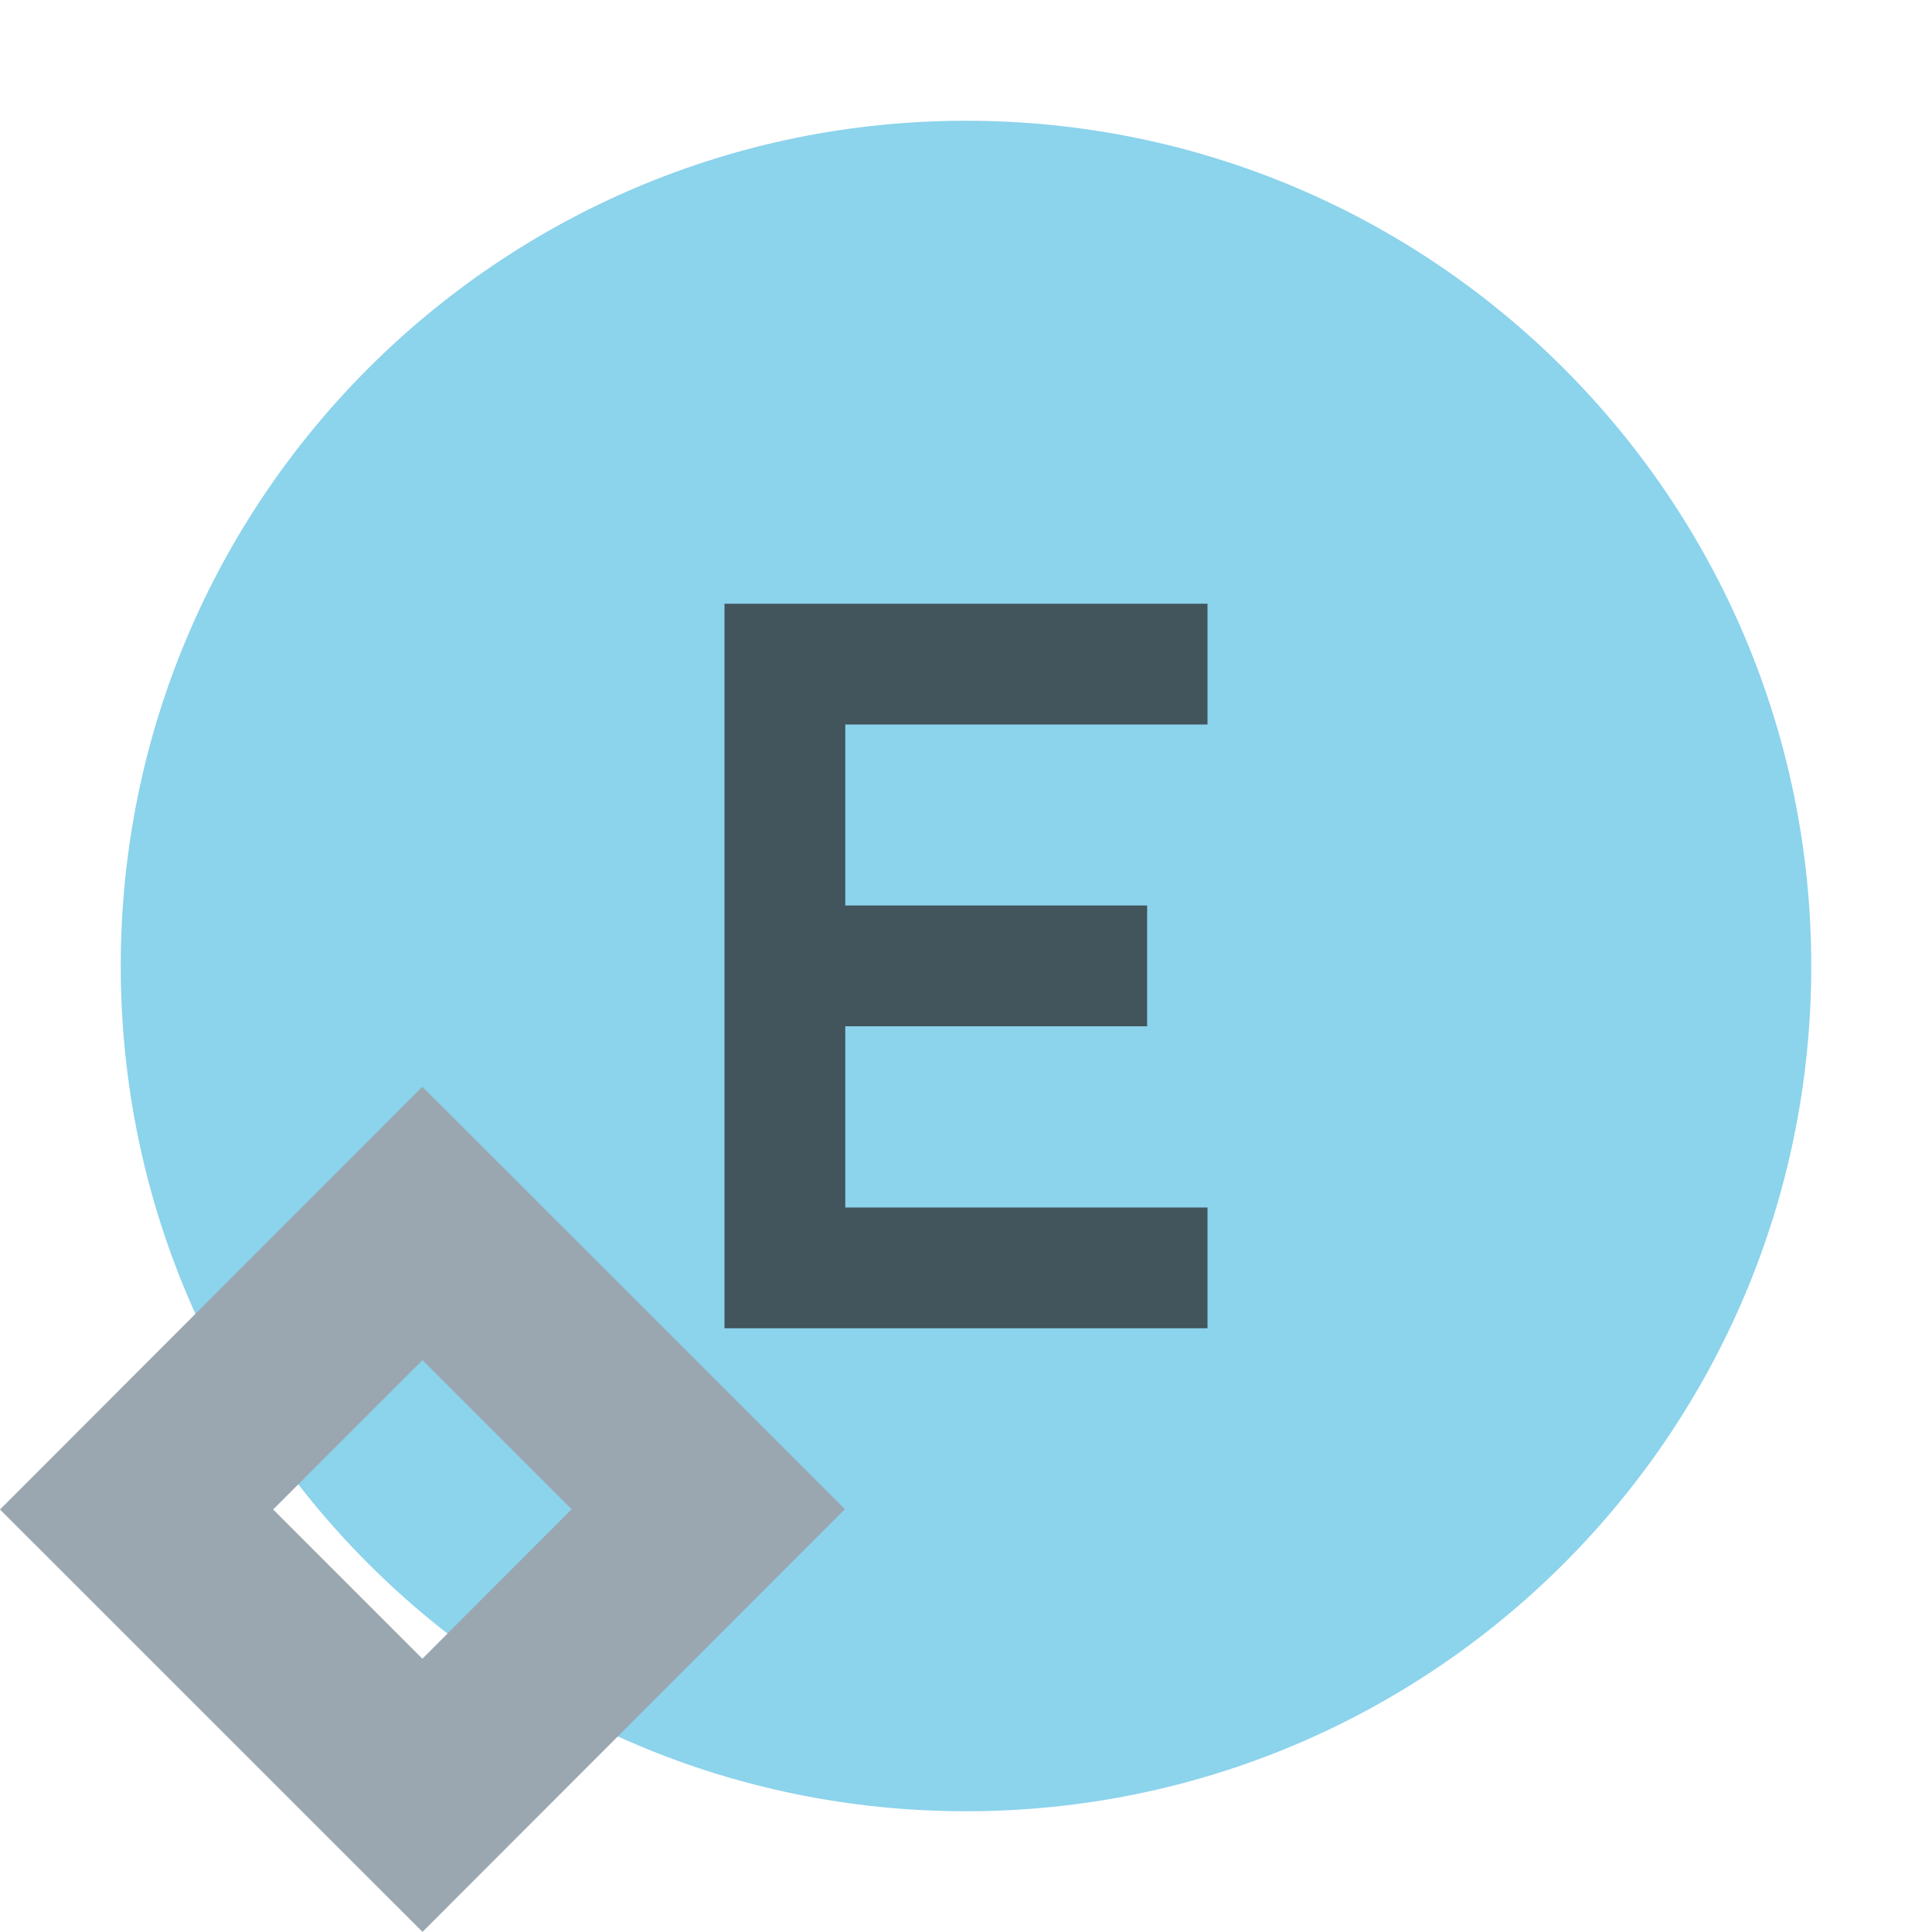
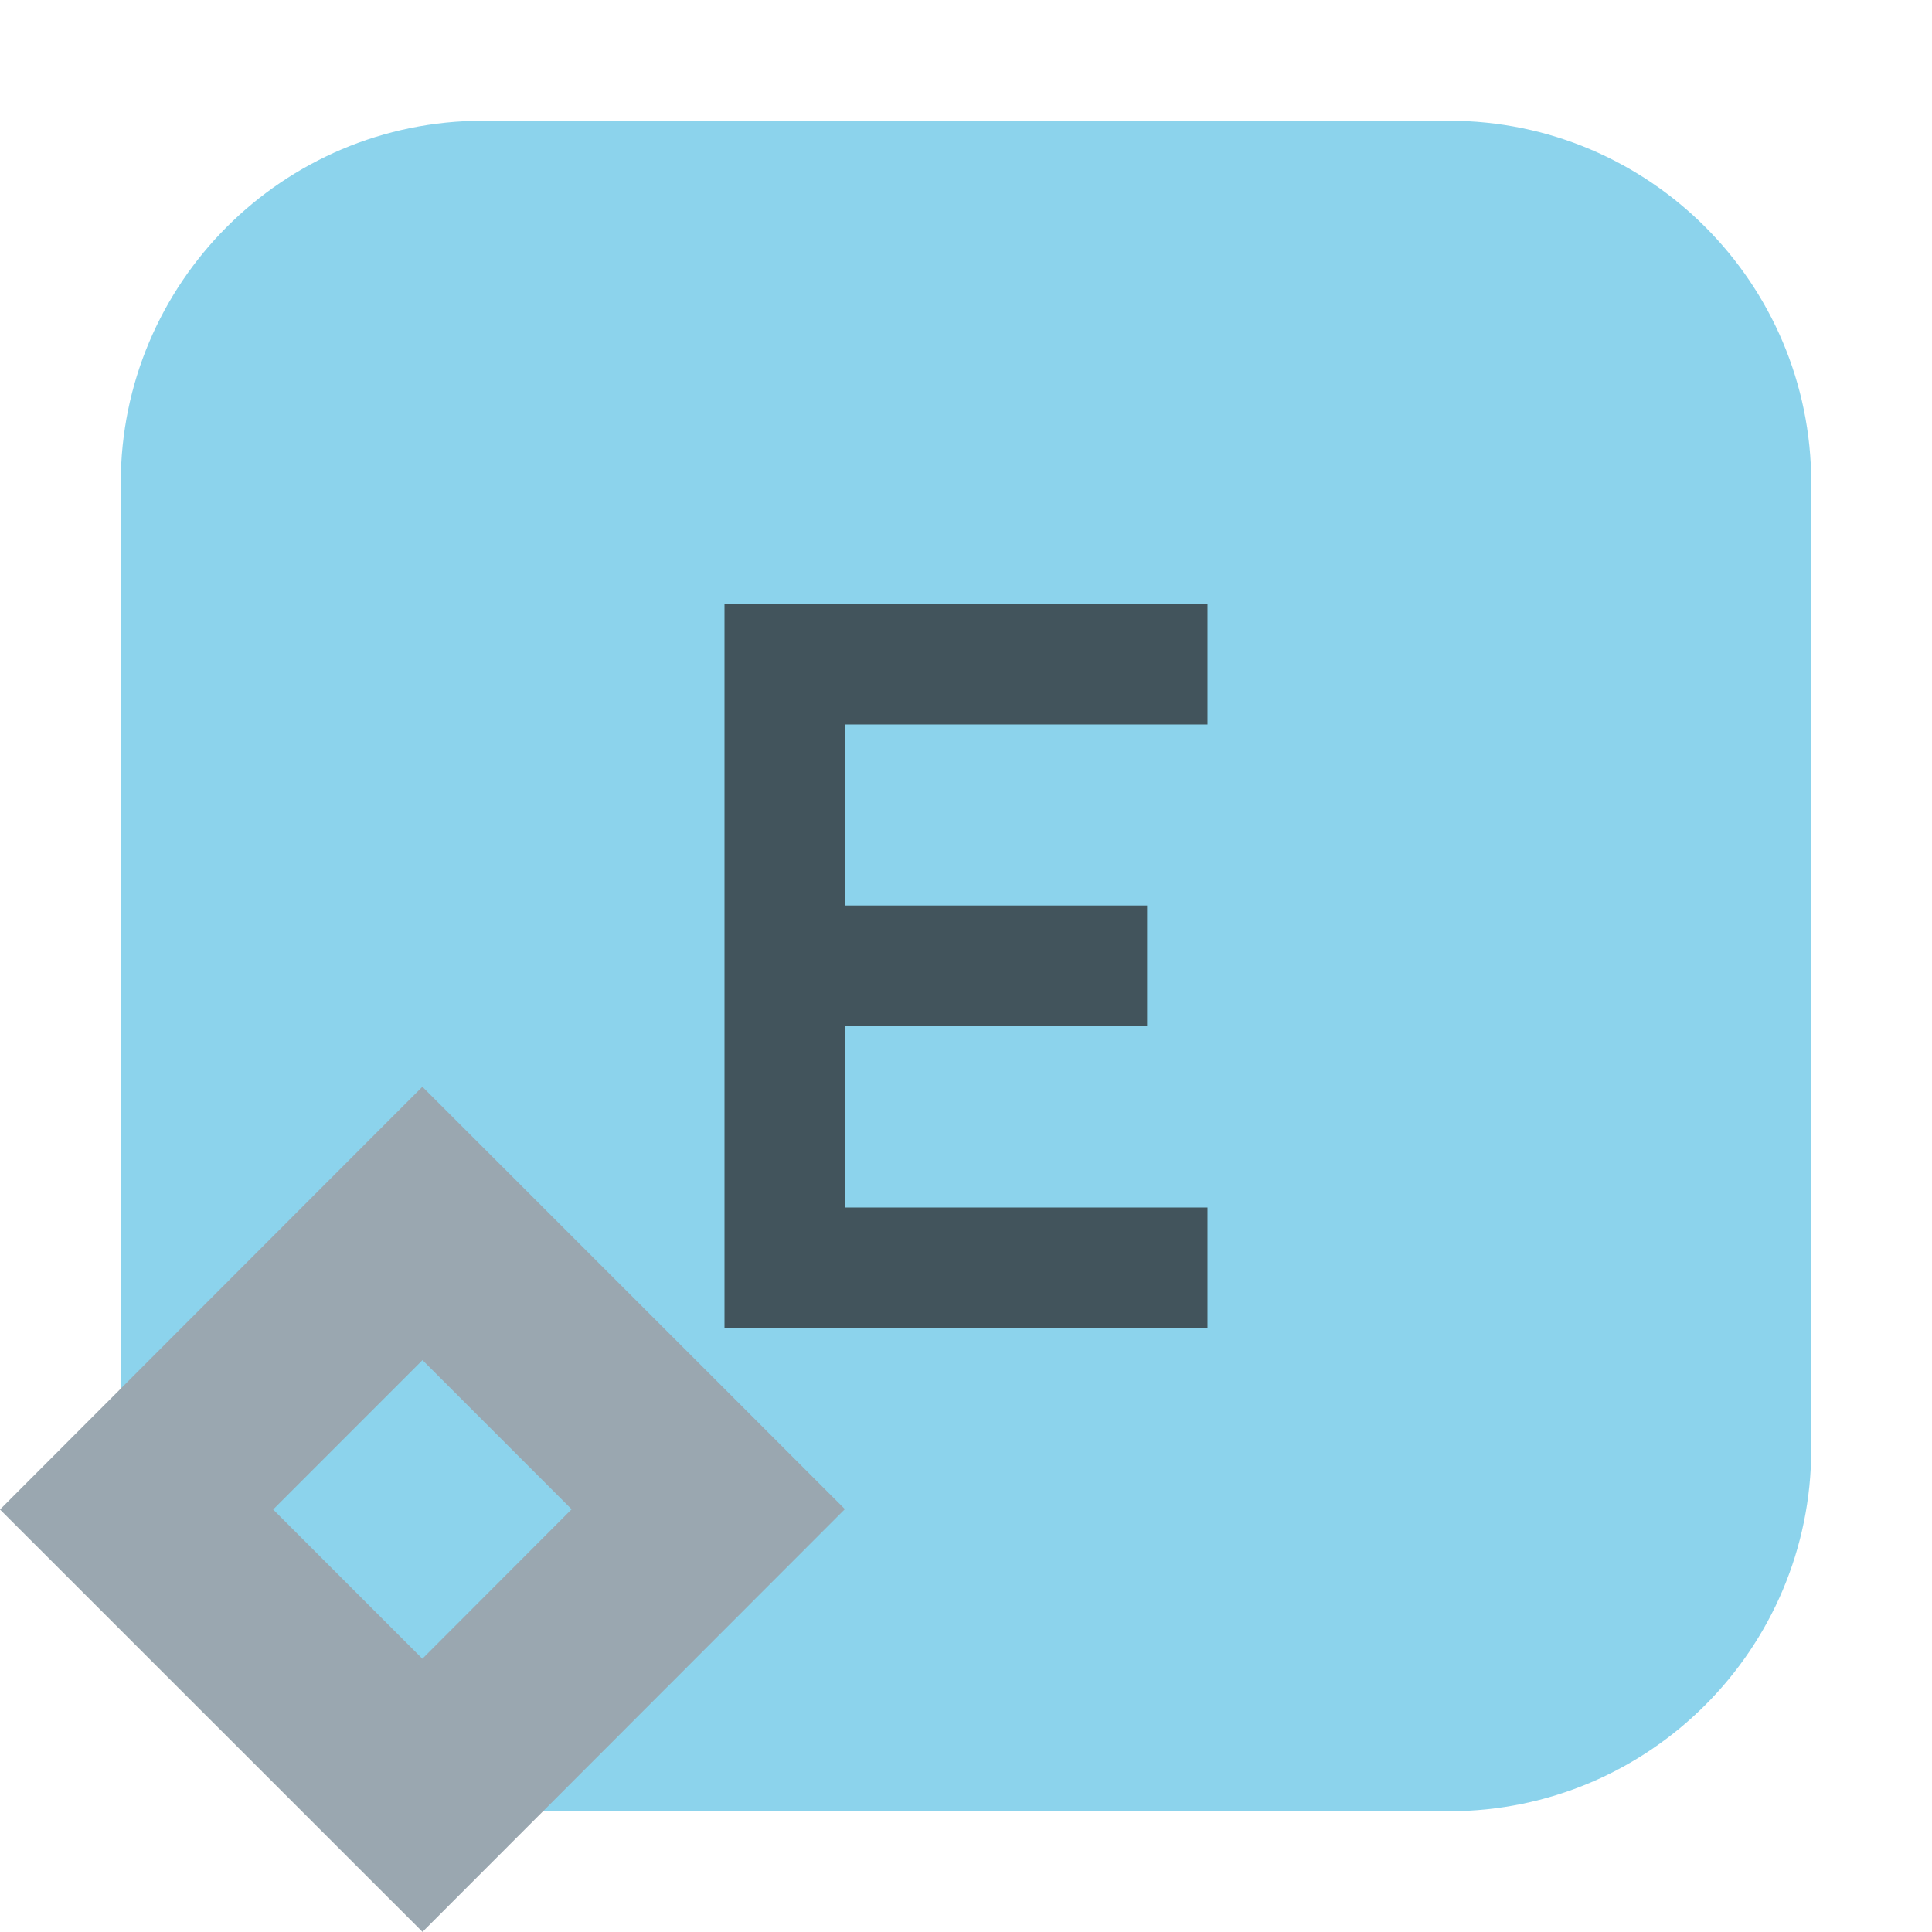
<svg xmlns="http://www.w3.org/2000/svg" width="16" height="16" viewBox="0 0 16 16">
  <g fill="none" fill-rule="evenodd">
-     <path fill="#40B6E0" fill-opacity=".6" d="M15,8 C15,11.866 11.866,15 8,15 C4.134,15 1,11.866 1,8 C1,4.134 4.134,1 8,1 C11.866,1 15,4.134 15,8" />
+     <rect width="14" height="14" x="1" y="1" fill="#40B6E0" fill-opacity=".6" rx="3" />
    <polygon fill="#231F20" fill-opacity=".7" points="4 6 0 6 0 0 4 0 4 1 1 1 1 2.499 3.5 2.499 3.5 3.499 1 3.499 1 5 4 5" transform="translate(6 5)" />
    <path fill="#9AA7B0" fill-rule="evenodd" d="M3.498,9 L2.121,10.378 L0,12.501 L3.499,15.999 L6.997,12.498 L3.498,9 Z M2.262,12.501 L3.499,11.264 L4.734,12.499 L3.498,13.737 L2.262,12.501 Z" />
  </g>
</svg>
